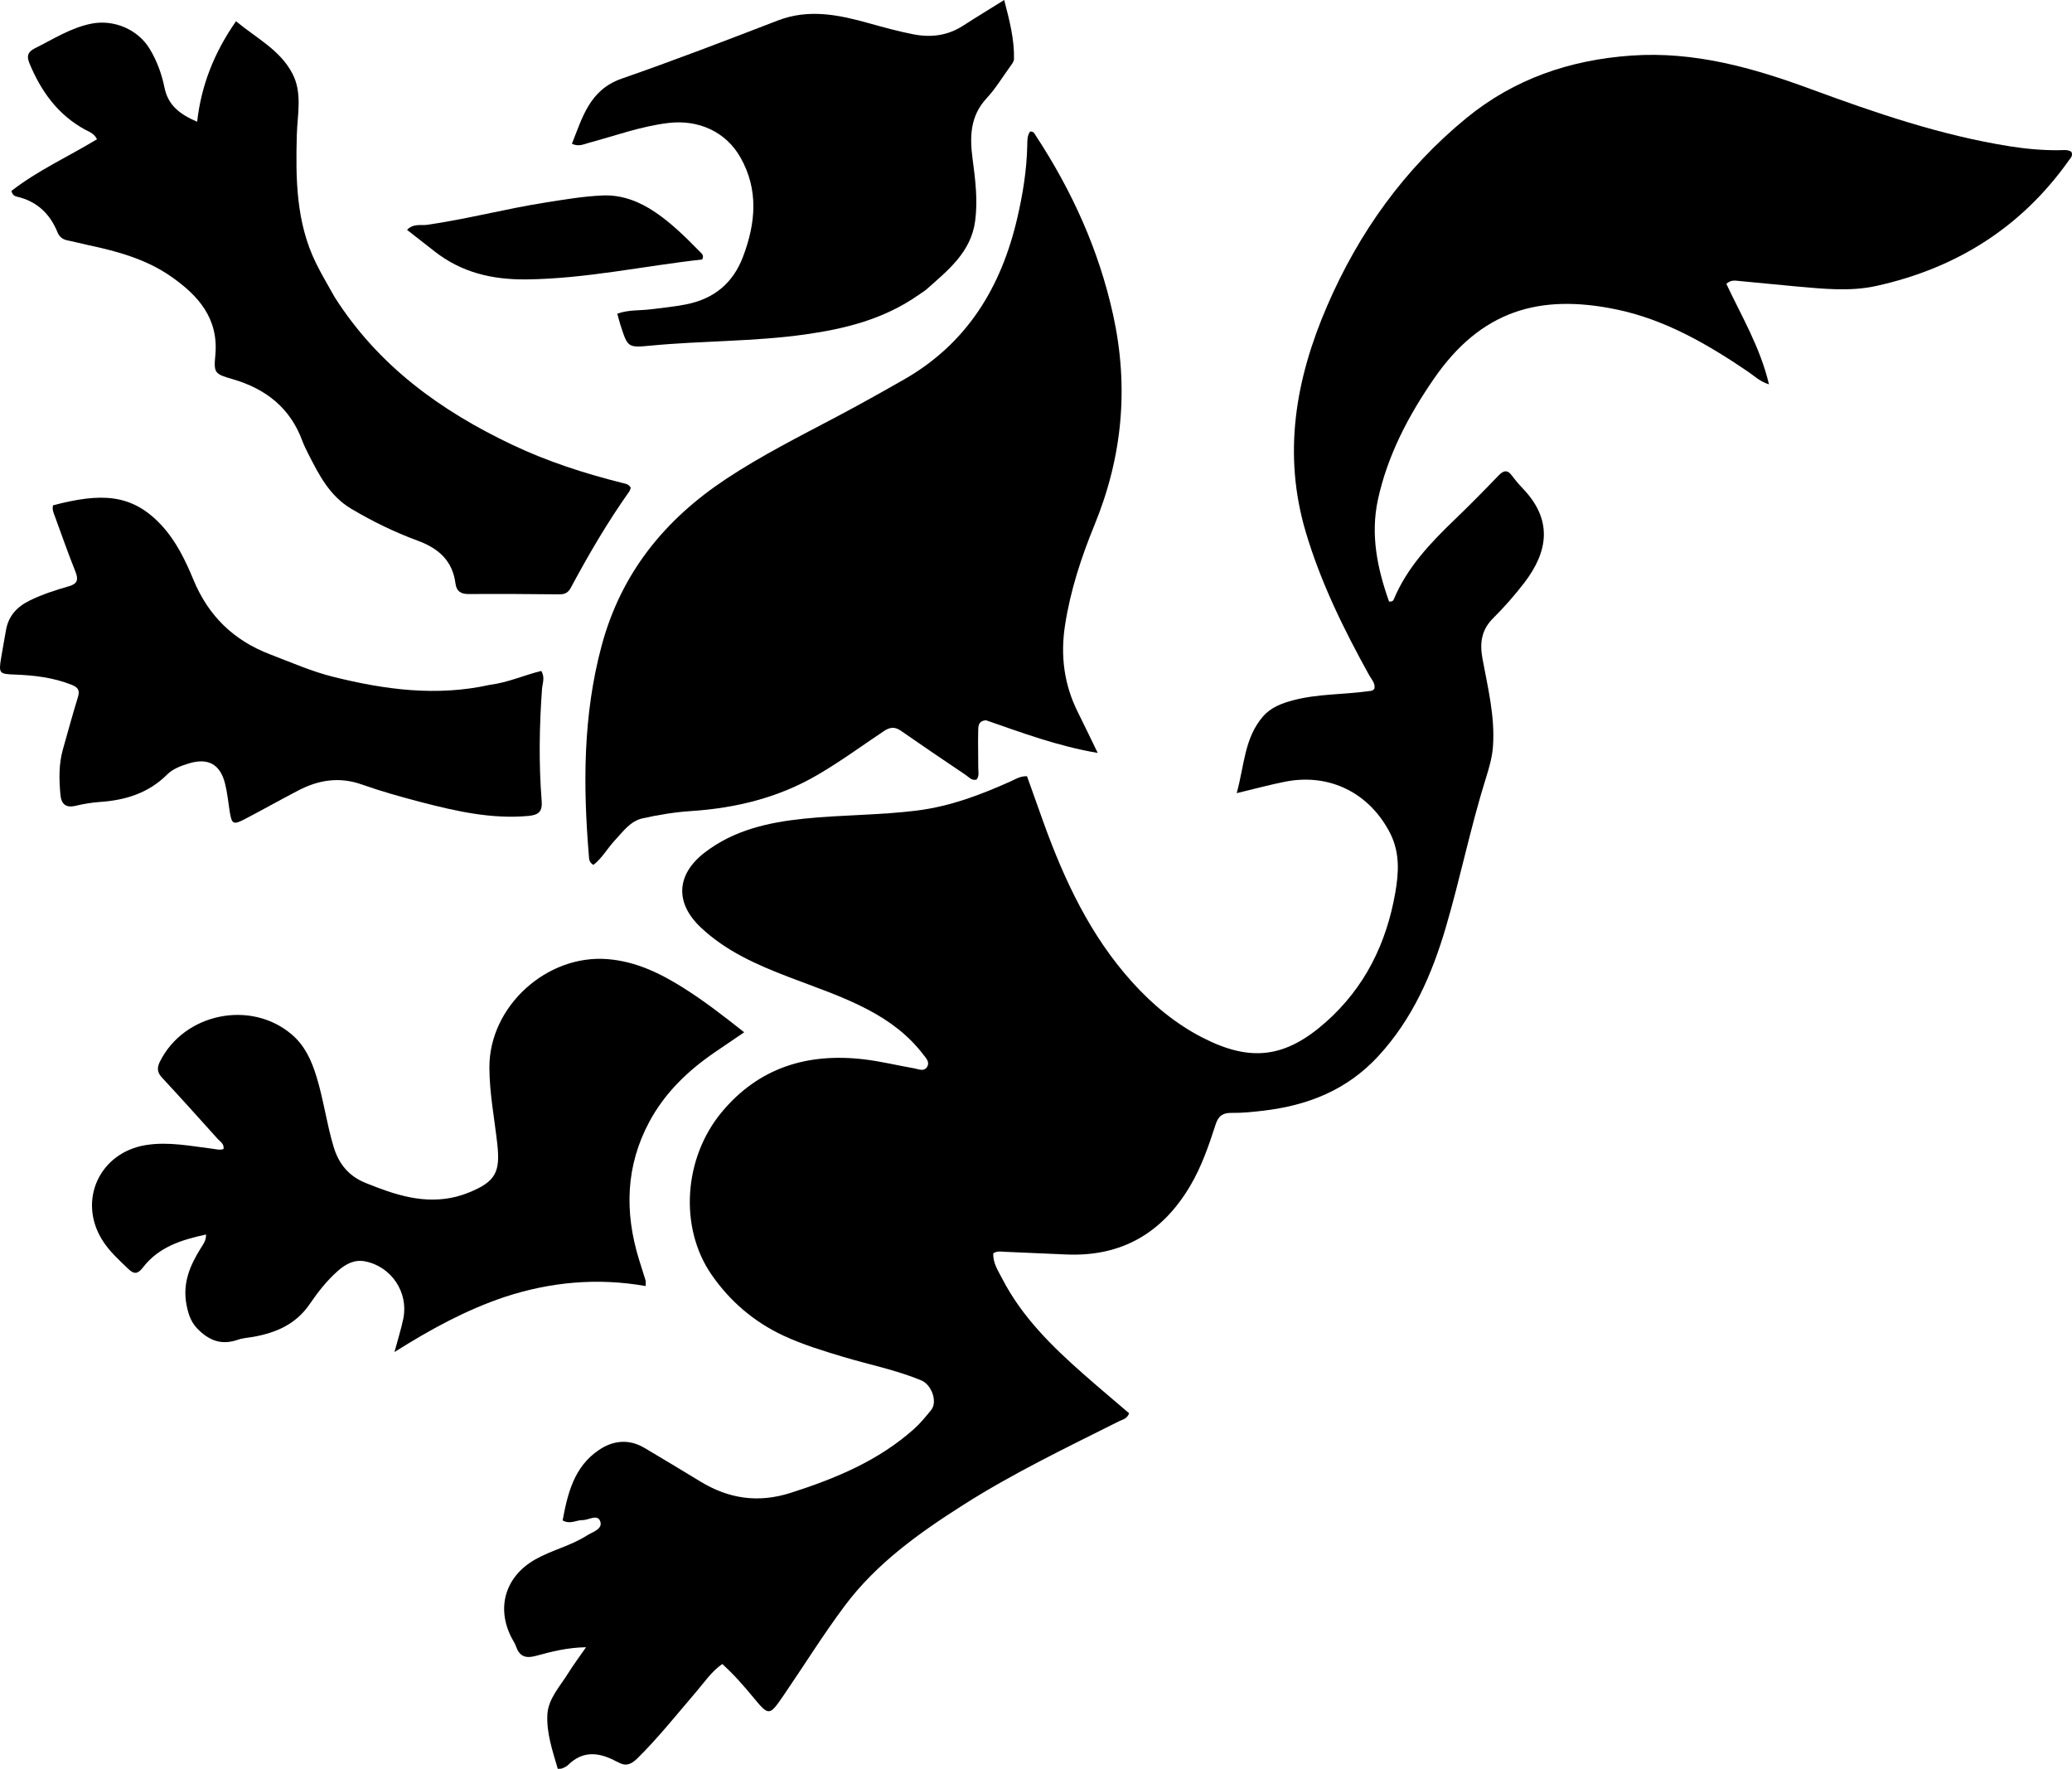
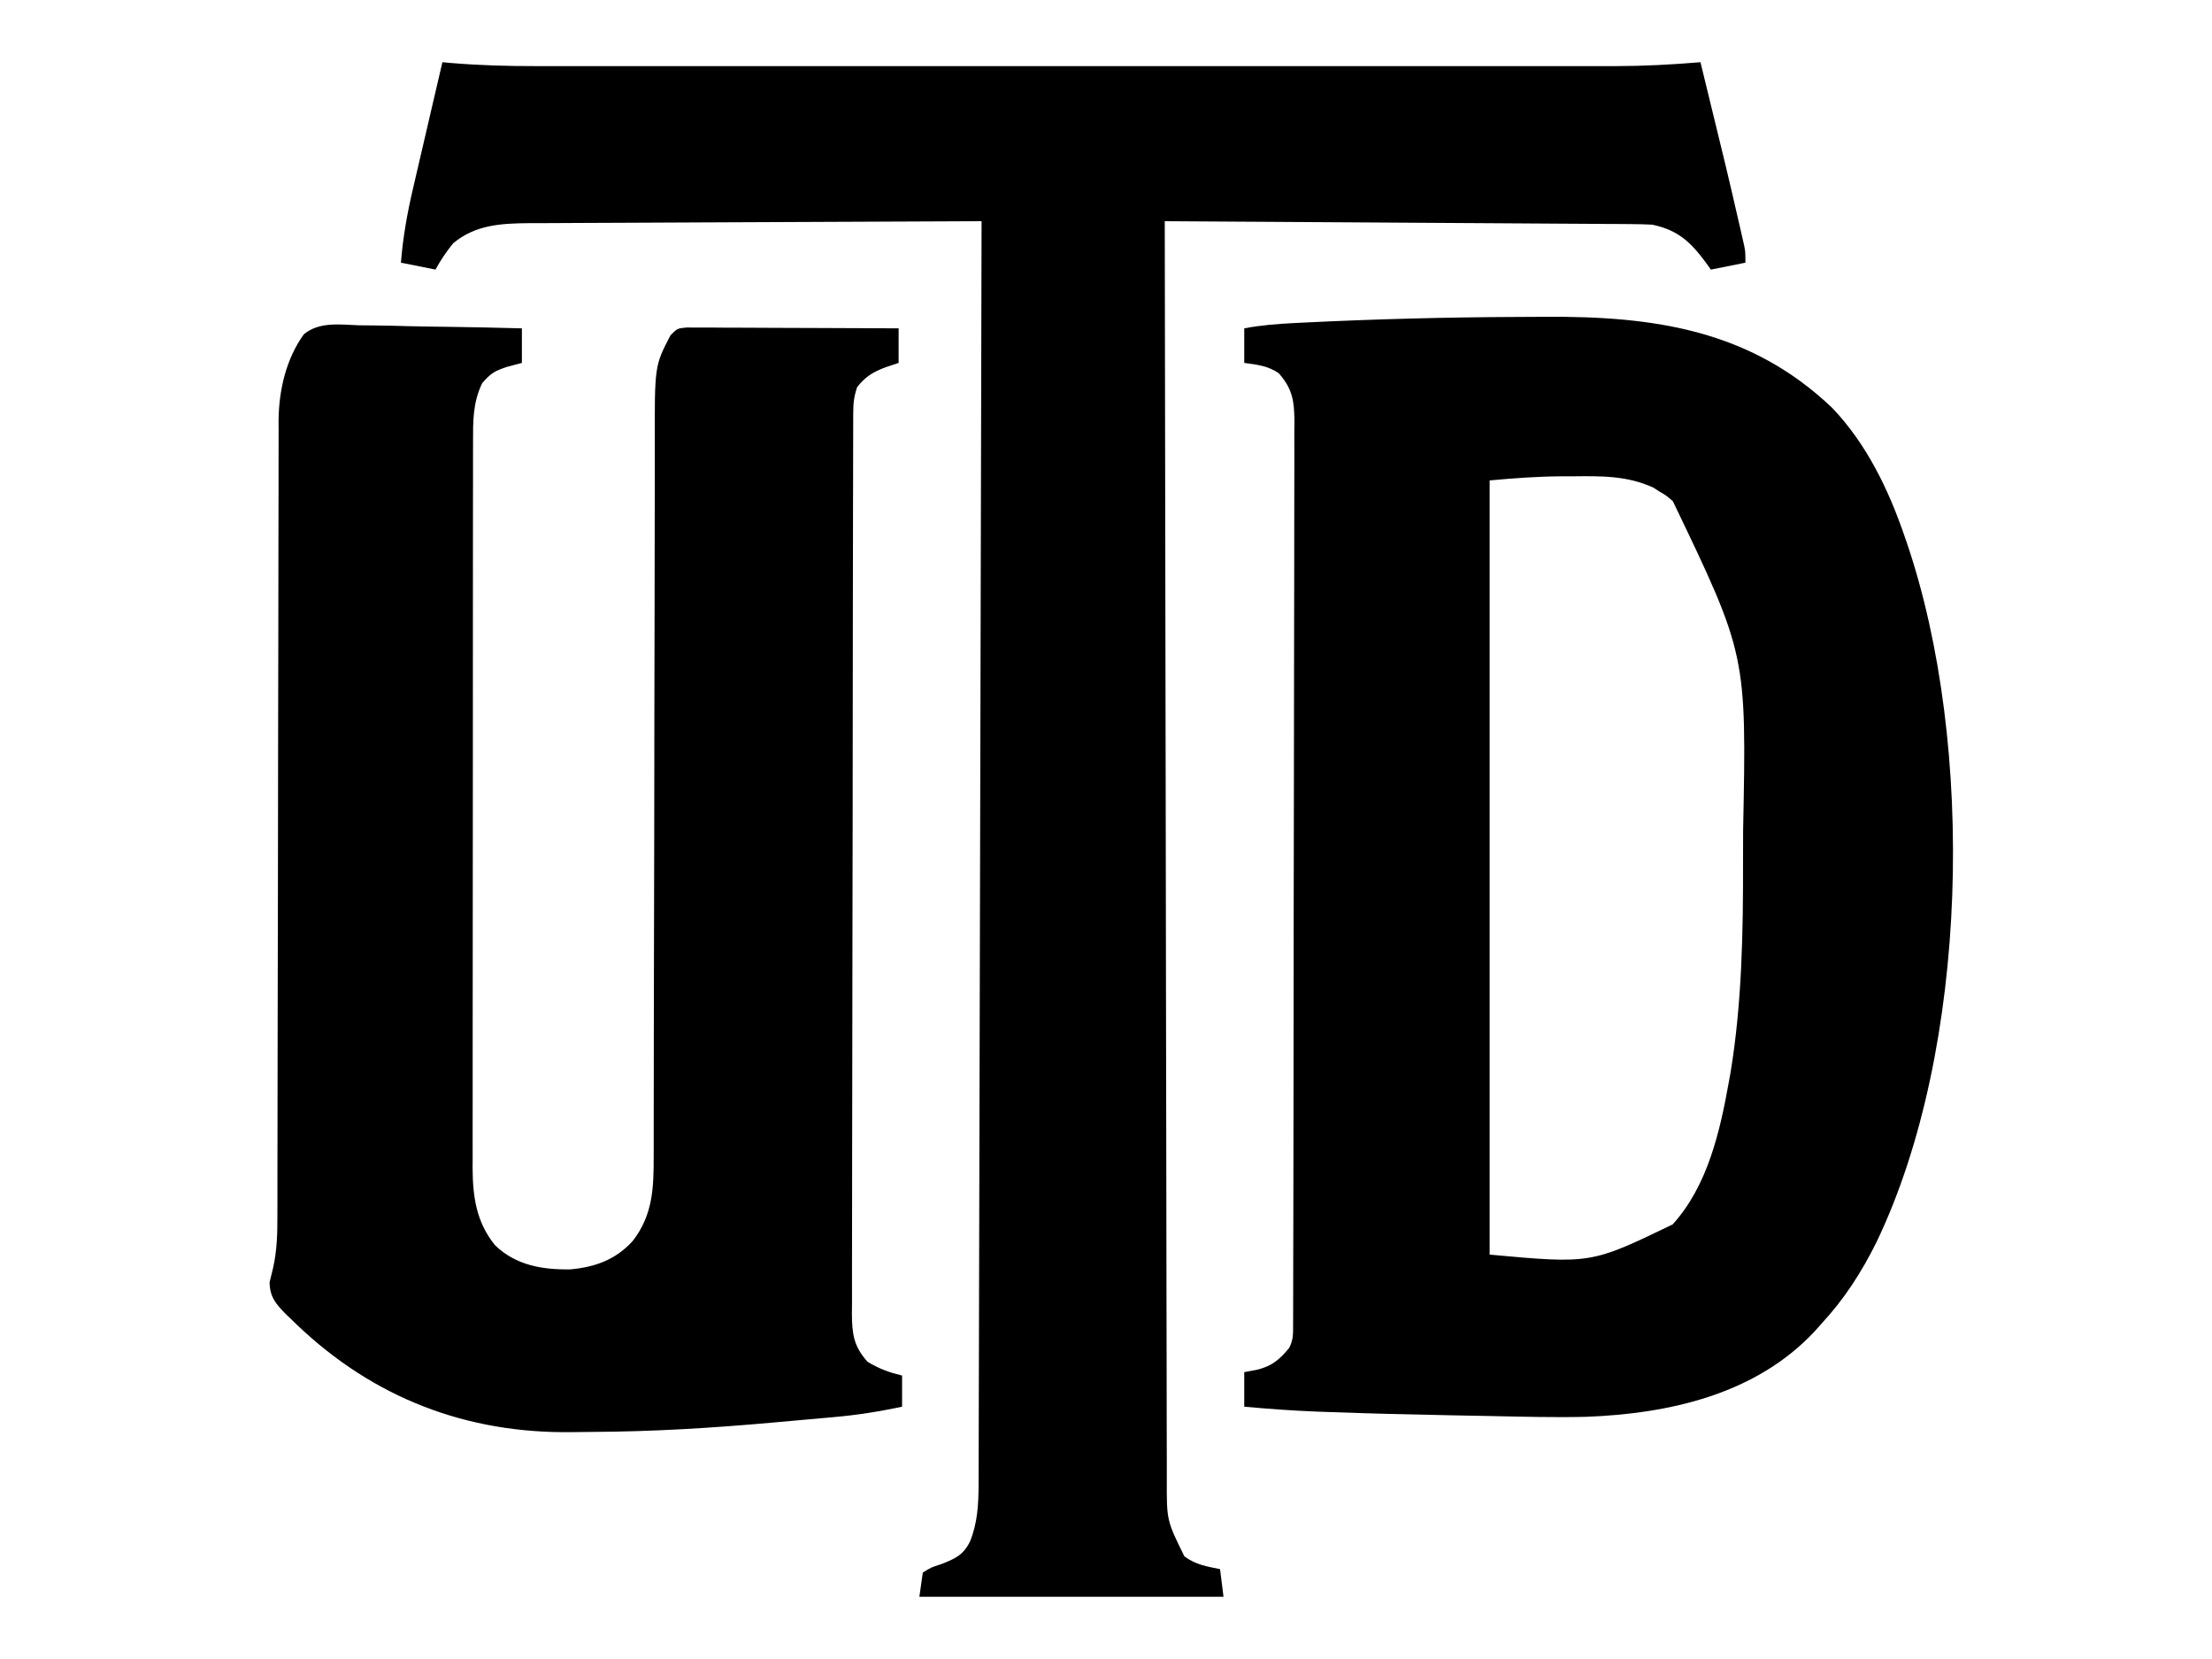
- <svg xmlns="http://www.w3.org/2000/svg" version="1.1" id="Layer_1" x="0px" y="0px" enable-background="new 0 0 1024 944" xml:space="preserve" viewBox="84.96 101.81 926.23 790.56">
-   <path fill="#000000" opacity="1" stroke="none" d=" M706.546,474.512   C697.272,456.153 679.255,447.255 659.422,451.176   C652.604,452.525 645.884,454.365 637.79,456.299   C641.201,444.065 641.181,431.795 649.444,422.137   C653.072,417.896 658.049,416.086 663.302,414.716   C674.19,411.878 685.447,412.293 696.476,410.738   C697.44,410.602 698.513,410.758 699.348,409.604   C699.859,407.207 698.053,405.462 696.965,403.497   C685.65,383.062 675.377,362.194 668.688,339.683   C658.274,304.633 664.088,271.235 678.225,238.53   C692.417,205.698 712.68,177.36 740.405,154.624   C761.865,137.026 786.854,128.541 814.372,126.639   C842.334,124.706 868.445,132.059 894.257,141.564   C923.327,152.268 952.619,162.321 983.368,167.195   C990.596,168.341 997.902,169.006 1005.251,168.947   C1007.192,168.932 1009.235,168.56 1010.891,169.629   C1011.746,171.419 1010.57,172.386 1009.845,173.412   C988.551,203.514 959.411,221.723 923.698,229.611   C911.881,232.221 899.826,230.864 887.882,229.823   C879.274,229.073 870.683,228.117 862.075,227.357   C860.491,227.217 858.735,226.823 856.672,228.666   C863.411,243.027 871.823,257.011 875.734,273.59   C871.595,272.305 869.129,269.796 866.335,267.899   C848.165,255.569 829.195,244.601 807.509,240.106   C773.07,232.968 746.958,240.664 725.997,271.018   C714.608,287.511 705.245,305.241 700.931,325.082   C697.5,340.861 700.689,356 705.892,370.648   C707.379,370.809 707.777,370.234 708.028,369.635   C713.975,355.449 724.254,344.601 735.122,334.156   C741.846,327.693 748.393,321.039 754.865,314.322   C757.121,311.98 758.812,311.667 760.854,314.411   C762.343,316.411 763.966,318.333 765.692,320.134   C779.026,334.047 777.231,348.105 766.308,362.329   C762.058,367.864 757.404,373.151 752.456,378.071   C747.147,383.349 746.37,389.198 747.67,396.232   C750.052,409.12 753.272,421.939 752.364,435.252   C752.02,440.301 750.592,445.097 749.112,449.833   C742.255,471.769 737.735,494.328 731.248,516.354   C725.032,537.461 716.38,557.205 701.15,573.769   C687.109,589.039 669.52,595.899 649.592,598.231   C644.968,598.772 640.296,599.276 635.656,599.195   C631.709,599.125 629.654,600.424 628.407,604.27   C625.327,613.767 622.093,623.233 616.954,631.899   C604.463,652.965 586.226,663.578 561.516,662.476   C552.375,662.069 543.234,661.653 534.092,661.284   C532.462,661.219 530.761,660.824 528.988,661.946   C528.738,666.235 531.157,669.772 533.009,673.36   C541.814,690.416 555.26,703.578 569.444,716.066   C576.159,721.978 583.017,727.726 589.713,733.464   C588.725,736.016 586.712,736.255 585.164,737.031   C561.635,748.829 537.88,760.222 515.622,774.365   C495.871,786.915 476.81,800.488 462.622,819.441   C452.949,832.362 444.421,846.136 435.29,859.465   C428.81,868.923 428.711,868.902 421.412,860.084   C417.272,855.083 413.018,850.205 407.83,845.516   C402.925,848.942 399.694,853.857 395.981,858.175   C387.405,868.15 379.243,878.462 369.841,887.729   C366.945,890.584 364.509,891.314 361.132,889.344   C360.99,889.261 360.813,889.238 360.668,889.159   C353.056,885.026 345.68,883.901 338.827,890.723   C338.147,891.4 337.132,891.773 336.224,892.177   C335.804,892.364 335.267,892.288 334.301,892.375   C331.994,884.437 329.219,876.425 329.644,868.165   C330.009,861.045 335.284,855.54 338.95,849.629   C341.288,845.86 343.971,842.305 346.94,838.018   C338.633,838.146 331.564,839.957 324.582,841.869   C320.058,843.107 317.218,842.242 315.656,837.694   C315.174,836.293 314.279,835.036 313.597,833.7   C306.686,820.169 310.938,806.317 324.219,798.78   C331.632,794.573 340.12,792.703 347.317,788.085   C349.854,786.457 354.484,785.253 353.296,781.797   C352.097,778.31 348.082,781.25 345.3,781.208   C342.547,781.166 339.902,783.247 336.468,781.345   C338.725,769.215 341.586,757.295 352.777,749.799   C359.122,745.549 366.149,744.835 373.072,748.946   C381.375,753.878 389.666,758.831 397.906,763.869   C410.687,771.683 423.874,773.685 438.507,768.993   C458.527,762.574 477.579,754.701 493.505,740.508   C496.4,737.928 498.79,734.952 501.203,732.003   C504.154,728.396 501.488,720.704 496.774,718.746   C485.508,714.066 473.526,711.734 461.898,708.239   C452.803,705.504 443.727,702.751 435.103,698.721   C421.951,692.575 411.204,683.326 403.047,671.531   C388.443,650.417 390.566,619.356 407.551,598.906   C424.14,578.932 445.918,572.329 471.031,575.249   C478.609,576.13 486.073,577.977 493.606,579.286   C495.616,579.635 498.097,580.971 499.485,578.485   C500.636,576.424 498.893,574.722 497.697,573.147   C491.115,564.486 482.621,558.157 473.09,553.12   C461.709,547.106 449.516,543.069 437.544,538.478   C423.35,533.035 409.487,526.954 398.203,516.293   C386.612,505.342 387.21,492.671 399.973,482.846   C413.014,472.808 428.371,469.367 444.279,467.713   C461.163,465.958 478.188,466.187 495.057,464.048   C509.791,462.18 523.426,457.008 536.833,450.996   C538.934,450.053 540.9,448.667 544.051,448.732   C546.473,455.517 548.948,462.52 551.472,469.506   C560.814,495.367 572.386,520.021 591.017,540.693   C600.11,550.781 610.499,559.425 622.643,565.628   C644.122,576.598 659.589,574.632 677.654,558.612   C695.057,543.181 704.733,523.482 708.685,500.773   C710.218,491.968 710.795,483.235 706.546,474.512  z" />
-   <path fill="#000000" opacity="1" stroke="none" d=" M525.724,423.725   C521.984,424.026 522.28,426.766 522.229,428.962   C522.104,434.291 522.303,439.627 522.26,444.959   C522.246,446.718 522.83,448.621 521.501,450.232   C519.316,450.834 518.088,449.135 516.653,448.169   C506.979,441.658 497.314,435.131 487.748,428.464   C485.004,426.552 482.848,426.712 480.091,428.555   C470.266,435.125 460.729,442.107 450.493,448.093   C432.952,458.35 413.916,462.982 393.884,464.3   C386.562,464.782 379.331,465.973 372.204,467.558   C366.717,468.777 363.509,473.444 359.872,477.326   C356.519,480.904 354.113,485.367 350.236,488.36   C348.204,487.243 348.304,485.551 348.19,484.185   C345.568,452.687 345.573,421.454 353.878,390.493   C362.599,357.979 382.049,334.044 409.605,315.817   C425.489,305.311 442.47,296.794 459.252,287.911   C469.269,282.61 479.15,277.081 488.993,271.466   C517.255,255.344 532.52,230.199 539.697,199.311   C542.188,188.59 543.951,177.781 544.167,166.741   C544.208,164.673 544.112,162.437 545.42,160.619   C547.083,160.399 547.503,161.706 548.095,162.608   C564.215,187.201 576.162,213.555 582.522,242.408   C589.629,274.646 586.779,305.791 574.264,336.335   C568.341,350.789 563.453,365.644 561.051,381.248   C558.952,394.885 560.606,407.734 566.757,420.054   C569.564,425.676 572.269,431.349 575.665,438.324   C557.679,435.268 541.939,429.32 525.724,423.725  z" />
-   <path fill="#000000" opacity="1" stroke="none" d=" M310.437,681.51   C293.024,687.374 277.368,695.97 261.293,706.082   C262.846,700.289 264.315,695.753 265.258,691.111   C267.641,679.388 259.889,667.853 248.169,665.56   C243.324,664.612 239.401,666.809 235.913,669.89   C231.007,674.223 226.993,679.409 223.341,684.734   C217.175,693.726 208.315,697.473 198.179,699.299   C195.887,699.712 193.492,699.826 191.319,700.582   C184.721,702.877 179.464,701.5 174.215,696.663   C170.598,693.331 169.348,689.982 168.401,685.304   C166.393,675.392 169.86,667.424 174.798,659.513   C175.816,657.882 177.141,656.271 177.062,653.555   C166.182,655.909 155.951,659.084 148.933,668.195   C146.545,671.295 144.932,671.448 142.274,668.895   C138.069,664.856 133.744,660.985 130.62,655.942   C119.609,638.164 129.584,616.847 150.226,613.574   C160.352,611.968 170.105,614.027 179.982,615.232   C181.616,615.431 183.217,615.938 184.887,615.356   C185.255,612.995 183.368,612.044 182.227,610.774   C173.99,601.604 165.745,592.439 157.355,583.41   C155.165,581.053 155.098,578.989 156.468,576.245   C167.259,554.636 197.087,548.503 215.432,564.199   C221.229,569.159 224.21,575.774 226.403,582.877   C229.595,593.213 230.969,603.975 234.087,614.356   C236.454,622.239 241.071,627.551 248.412,630.52   C261.466,635.798 274.713,640.301 289.128,636.596   C291.056,636.1 292.961,635.451 294.802,634.692   C306.482,629.877 308.649,625.661 307.267,613.159   C306.007,601.763 303.764,590.448 303.727,578.942   C303.637,551.554 329.433,528.236 356.674,530.487   C369.089,531.513 379.757,536.639 389.967,543.019   C399.387,548.904 408.188,555.692 417.63,563.168   C412.815,566.447 408.614,569.298 404.422,572.163   C392.43,580.357 382.157,590.259 375.239,603.145   C364.642,622.884 364.099,643.523 370.577,664.624   C371.554,667.804 372.596,670.964 373.564,674.147   C373.699,674.592 373.582,675.113 373.582,676.592   C352.196,672.833 331.279,674.665 310.437,681.51  z" />
-   <path fill="#000000" opacity="1" stroke="none" d=" M234.504,234.519   C254.039,265.295 281.974,285.423 313.981,300.613   C329.683,308.065 346.14,313.387 362.971,317.605   C364.413,317.967 365.959,318.063 366.911,319.779   C366.738,320.252 366.637,320.94 366.278,321.446   C356.527,335.191 348.044,349.708 340.102,364.547   C338.902,366.79 337.347,367.468 334.904,367.443   C321.407,367.301 307.908,367.208 294.412,367.313   C290.905,367.34 289.014,365.972 288.582,362.647   C287.249,352.401 281.065,346.91 271.639,343.443   C261.346,339.658 251.436,334.828 241.951,329.187   C232.375,323.492 227.596,314.173 222.834,304.785   C221.855,302.855 220.871,300.91 220.124,298.885   C214.658,284.061 203.766,275.558 188.889,271.253   C180.92,268.947 180.466,268.545 181.215,260.562   C182.758,244.129 173.59,233.901 161.539,225.47   C150.435,217.703 137.541,214.128 124.429,211.364   C121.341,210.714 118.293,209.868 115.196,209.265   C113.021,208.842 111.485,207.659 110.699,205.71   C107.298,197.276 101.421,191.75 92.439,189.679   C91.521,189.467 90.536,188.976 90.057,187.146   C101.733,178.05 115.496,171.796 128.311,164.058   C127.019,161.367 124.807,160.737 122.979,159.74   C110.806,153.095 103.299,142.594 98.122,130.096   C96.833,126.985 97.242,125.032 100.628,123.355   C108.819,119.298 116.527,114.258 125.703,112.405   C135.83,110.36 146.628,114.924 151.923,123.725   C155.137,129.066 157.277,134.943 158.483,140.926   C160.11,148.99 165.437,152.914 173.089,156.221   C174.93,139.906 180.695,125.315 190.463,111.302   C199.508,118.833 210.065,124.031 215.633,134.617   C220.24,143.375 217.889,152.912 217.641,162.152   C217.114,181.722 217.295,201.183 226.169,219.316   C228.654,224.394 231.58,229.256 234.504,234.519  z" />
-   <path fill="#000000" opacity="1" stroke="none" d=" M495.568,233.637   C480.121,244.475 462.762,248.769 444.818,251.293   C421.882,254.521 398.673,254.075 375.656,256.296   C365.595,257.266 365.566,257.065 362.34,247.135   C361.835,245.581 361.454,243.988 360.903,242.007   C365.958,240.181 371.008,240.669 375.857,240.05   C381.131,239.376 386.413,238.89 391.647,237.852   C404.105,235.381 412.616,228.448 417.136,216.475   C422.789,201.502 424.144,186.64 415.956,172.174   C409.384,160.563 397.037,155.178 383.778,156.769   C371.432,158.25 359.866,162.509 347.995,165.706   C345.824,166.291 343.654,167.482 340.618,166.069   C345.359,154.197 348.529,141.938 362.915,136.938   C386.336,128.798 409.502,119.904 432.641,110.979   C446.65,105.576 460.153,108.473 473.721,112.281   C480.131,114.08 486.537,115.82 493.082,117.115   C501.135,118.708 508.575,117.76 515.544,113.259   C521.373,109.494 527.31,105.896 533.856,101.815   C536.233,110.942 538.439,119.374 538.235,128.218   C538.208,129.392 537.174,130.623 536.41,131.686   C533.01,136.418 529.945,141.478 526.004,145.716   C518.606,153.669 518.414,162.915 519.717,172.755   C520.94,181.985 522.12,191.246 520.875,200.583   C519.008,214.581 508.707,222.61 499.129,231.128   C498.141,232.007 496.954,232.664 495.568,233.637  z" />
-   <path fill="#000000" opacity="1" stroke="none" d=" M304.009,407.875   C312.181,406.833 319.346,403.505 326.932,401.681   C328.702,404.631 327.419,407.293 327.241,409.802   C326.057,426.438 325.769,443.073 327.095,459.702   C327.467,464.362 325.938,466.051 321.125,466.484   C304.721,467.959 289.034,464.422 273.415,460.365   C264.403,458.024 255.406,455.499 246.633,452.404   C236.587,448.861 227.301,450.405 218.238,455.133   C210.27,459.29 202.433,463.699 194.467,467.861   C189.161,470.633 188.532,470.209 187.592,464.197   C186.95,460.092 186.561,455.916 185.532,451.907   C183.319,443.276 177.91,440.42 169.369,443.016   C165.832,444.091 162.213,445.439 159.656,447.988   C151.268,456.352 140.959,459.467 129.542,460.244   C125.909,460.491 122.264,461.116 118.717,461.96   C114.365,462.995 112.351,461.117 111.98,457.091   C111.353,450.277 111.182,443.455 113.068,436.769   C115.28,428.928 117.431,421.066 119.822,413.28   C120.703,410.412 119.887,409.05 117.211,407.966   C108.891,404.596 100.176,403.602 91.33,403.289   C84.746,403.057 84.367,402.695 85.381,396.33   C86.06,392.066 86.899,387.826 87.614,383.567   C88.702,377.08 92.589,372.946 98.363,370.142   C103.939,367.434 109.795,365.531 115.71,363.846   C119.664,362.719 120.089,360.827 118.66,357.253   C115.448,349.221 112.586,341.048 109.614,332.921   C108.994,331.226 108.137,329.543 108.681,327.639   C129.743,322.187 143.841,322.026 157.389,336.833   C163.743,343.776 167.859,352.297 171.421,360.906   C178.113,377.078 189.394,388.061 205.785,394.302   C215.12,397.857 224.295,401.919 233.984,404.327   C256.916,410.026 280.055,413.205 304.009,407.875  z" />
-   <path fill="#000000" opacity="1" stroke="none" d=" M398.834,217.781   C372.42,220.725 346.675,226.411 320.224,226.684   C304.924,226.841 291.252,223.603 279.183,214.13   C275.171,210.981 271.145,207.85 266.909,204.541   C269.859,201.556 273.116,202.687 275.873,202.292   C293.666,199.743 311.06,195.11 328.797,192.329   C337.328,190.992 345.905,189.51 354.505,189.166   C362.977,188.827 370.841,191.878 377.904,196.678   C385.248,201.669 391.522,207.88 397.702,214.189   C398.588,215.093 399.861,215.937 398.834,217.781  z" />
+ <svg xmlns="http://www.w3.org/2000/svg" version="1.1" width="640" height="480">
+   <path d="M0 0 C2.559 -0.009 5.118 -0.023 7.676 -0.042 C39.073 -0.25 67.069 3.721 90.773 26.345 C100.663 36.723 107.015 49.869 111.628 63.299 C111.85 63.934 112.071 64.57 112.299 65.225 C132.234 123.756 130.401 211.741 103.562 267.681 C99.204 276.431 94.294 284.083 87.628 291.299 C86.982 292.024 86.337 292.75 85.671 293.498 C68.579 311.774 43.542 317.321 19.521 318.229 C10.323 318.451 1.115 318.192 -8.082 318.002 C-11.837 317.924 -15.593 317.857 -19.348 317.791 C-31.391 317.569 -43.429 317.267 -55.465 316.822 C-56.491 316.785 -57.517 316.748 -58.574 316.71 C-65.526 316.436 -72.442 315.928 -79.372 315.299 C-79.372 311.999 -79.372 308.699 -79.372 305.299 C-78.155 305.072 -76.938 304.845 -75.684 304.611 C-71.404 303.556 -69.203 301.731 -66.372 298.299 C-65.179 295.913 -65.243 294.454 -65.238 291.79 C-65.231 290.358 -65.231 290.358 -65.224 288.897 C-65.224 287.841 -65.224 286.785 -65.225 285.696 C-65.221 284.58 -65.217 283.464 -65.213 282.313 C-65.202 278.547 -65.199 274.781 -65.195 271.014 C-65.188 268.324 -65.182 265.634 -65.175 262.944 C-65.155 254.853 -65.145 246.762 -65.136 238.671 C-65.132 234.862 -65.126 231.053 -65.121 227.245 C-65.104 214.586 -65.09 201.928 -65.082 189.27 C-65.08 185.984 -65.079 182.698 -65.077 179.412 C-65.076 178.595 -65.076 177.778 -65.075 176.937 C-65.067 163.704 -65.041 150.471 -65.009 137.239 C-64.976 123.658 -64.958 110.077 -64.955 96.497 C-64.953 88.87 -64.944 81.243 -64.918 73.615 C-64.897 67.12 -64.888 60.625 -64.898 54.13 C-64.903 50.816 -64.899 47.502 -64.881 44.188 C-64.864 40.594 -64.871 37.002 -64.884 33.409 C-64.873 32.361 -64.862 31.314 -64.851 30.235 C-64.904 24.276 -65.402 20.841 -69.372 16.299 C-72.448 14.145 -75.691 13.8 -79.372 13.299 C-79.372 9.999 -79.372 6.699 -79.372 3.299 C-74.525 2.381 -69.716 2.004 -64.798 1.763 C-63.945 1.72 -63.093 1.677 -62.214 1.632 C-41.481 0.616 -20.758 0.072 0 0 Z M-8.372 47.299 C-8.372 121.219 -8.372 195.139 -8.372 271.299 C20.935 273.977 20.935 273.977 44.566 262.568 C54.743 251.37 58.28 235.633 60.878 221.111 C61.029 220.277 61.18 219.444 61.336 218.585 C64.66 198.309 64.979 177.858 64.944 157.366 C64.939 154.451 64.946 151.537 64.964 148.622 C65.978 97.743 65.978 97.743 44.628 53.299 C42.751 51.68 42.751 51.68 40.816 50.549 C40.211 50.162 39.607 49.775 38.984 49.377 C31.411 45.91 23.997 46.022 15.816 46.111 C14.704 46.112 13.592 46.112 12.447 46.113 C5.397 46.15 -1.288 46.655 -8.372 47.299 Z " fill="#1" transform="translate(439.3717,91.70145)" />
+   <path d="M0 0 C1.159 0.106 1.159 0.106 2.342 0.214 C10.667 0.922 18.911 1.142 27.263 1.127 C28.654 1.128 30.046 1.13 31.437 1.132 C35.223 1.136 39.009 1.134 42.795 1.131 C46.892 1.128 50.99 1.132 55.087 1.135 C63.1 1.139 71.113 1.138 79.125 1.135 C85.641 1.133 92.158 1.133 98.674 1.134 C100.068 1.134 100.068 1.134 101.49 1.134 C103.379 1.135 105.267 1.135 107.156 1.135 C124.842 1.138 142.528 1.135 160.214 1.129 C175.368 1.125 190.522 1.126 205.676 1.13 C223.3 1.136 240.924 1.138 258.547 1.135 C260.429 1.134 262.311 1.134 264.193 1.134 C265.581 1.134 265.581 1.134 266.998 1.133 C273.501 1.132 280.003 1.134 286.506 1.136 C294.439 1.139 302.371 1.138 310.304 1.133 C314.346 1.13 318.388 1.129 322.431 1.133 C326.14 1.136 329.849 1.134 333.558 1.129 C335.516 1.127 337.475 1.13 339.433 1.134 C347.669 1.116 355.793 0.688 364 0 C371.877 32.25 371.877 32.25 375 45.875 C375.207 46.77 375.414 47.665 375.628 48.586 C375.905 49.808 375.905 49.808 376.188 51.055 C376.346 51.751 376.505 52.447 376.668 53.164 C377 55 377 55 377 58 C373.7 58.66 370.4 59.32 367 60 C366.564 59.385 366.129 58.77 365.68 58.137 C361.231 52.1 357.512 48.535 350 47 C348.057 46.9 346.111 46.854 344.166 46.842 C342.974 46.832 341.782 46.822 340.554 46.812 C339.25 46.806 337.946 46.801 336.603 46.795 C335.213 46.785 333.823 46.775 332.433 46.765 C328.663 46.738 324.893 46.717 321.122 46.697 C317.181 46.675 313.24 46.647 309.299 46.621 C301.837 46.571 294.375 46.526 286.913 46.483 C278.417 46.433 269.922 46.378 261.426 46.323 C243.951 46.209 226.475 46.102 209 46 C209.059 93.908 209.133 141.817 209.229 189.725 C209.24 195.379 209.251 201.033 209.262 206.687 C209.266 208.376 209.266 208.376 209.269 210.098 C209.305 228.332 209.329 246.566 209.35 264.801 C209.372 283.506 209.405 302.211 209.449 320.916 C209.475 332.461 209.493 344.006 209.499 355.552 C209.505 363.465 209.521 371.378 209.546 379.292 C209.56 383.859 209.569 388.427 209.565 392.995 C209.562 397.177 209.572 401.358 209.593 405.54 C209.599 407.053 209.599 408.566 209.593 410.079 C209.549 421.897 209.549 421.897 214.688 432.312 C217.973 434.71 221.022 435.204 225 436 C225.33 438.64 225.66 441.28 226 444 C196.96 444 167.92 444 138 444 C138.33 441.69 138.66 439.38 139 437 C141.363 435.504 141.363 435.504 144.312 434.562 C148.337 432.976 150.641 431.987 152.625 428.062 C154.832 422.742 155.125 417.15 155.139 411.452 C155.144 410.144 155.15 408.837 155.155 407.489 C155.156 406.045 155.157 404.6 155.158 403.156 C155.163 401.616 155.168 400.077 155.173 398.537 C155.187 394.309 155.194 390.081 155.201 385.854 C155.209 381.293 155.222 376.733 155.235 372.173 C155.257 364.273 155.275 356.373 155.291 348.473 C155.314 337.051 155.342 325.628 155.371 314.206 C155.419 295.675 155.462 277.143 155.503 258.612 C155.542 240.61 155.583 222.608 155.628 204.606 C155.632 202.942 155.632 202.942 155.636 201.244 C155.65 195.677 155.663 190.111 155.677 184.544 C155.791 138.363 155.898 92.181 156 46 C137.771 46.061 119.543 46.138 101.314 46.236 C92.85 46.281 84.385 46.32 75.921 46.346 C68.541 46.369 61.16 46.403 53.78 46.449 C49.875 46.473 45.97 46.491 42.064 46.498 C38.383 46.504 34.702 46.524 31.021 46.554 C29.036 46.567 27.052 46.565 25.068 46.563 C16.896 46.649 9.61 47.018 3.125 52.375 C1.143 54.823 -0.499 57.234 -2 60 C-5.3 59.34 -8.6 58.68 -12 58 C-11.41 50.645 -10.188 43.699 -8.496 36.523 C-8.253 35.472 -8.011 34.421 -7.761 33.338 C-6.992 30.015 -6.215 26.695 -5.438 23.375 C-4.912 21.108 -4.386 18.841 -3.861 16.574 C-2.581 11.048 -1.293 5.523 0 0 Z " fill="#1" transform="translate(128,18)" />
+   <path d="M0 0 C1.359 0.017 2.718 0.03 4.077 0.039 C7.64 0.073 11.199 0.161 14.76 0.261 C18.399 0.353 22.039 0.394 25.68 0.439 C32.811 0.536 39.941 0.689 47.07 0.879 C47.07 4.179 47.07 7.479 47.07 10.879 C44.967 11.436 44.967 11.436 42.82 12.004 C39.235 13.199 38.145 13.793 35.57 16.754 C32.838 22.446 32.925 27.807 32.937 33.999 C32.933 35.381 32.933 35.381 32.93 36.79 C32.923 39.876 32.924 42.963 32.925 46.05 C32.922 48.263 32.919 50.475 32.915 52.688 C32.906 58.7 32.904 64.713 32.903 70.725 C32.902 75.745 32.898 80.765 32.895 85.785 C32.887 96.953 32.884 108.121 32.885 119.289 C32.885 120.294 32.885 120.294 32.885 121.319 C32.885 122.325 32.885 122.325 32.885 123.352 C32.886 134.216 32.876 145.079 32.862 155.943 C32.847 167.107 32.841 178.27 32.841 189.434 C32.842 195.698 32.839 201.962 32.828 208.226 C32.819 214.119 32.819 220.012 32.826 225.906 C32.827 228.066 32.824 230.226 32.818 232.387 C32.811 235.341 32.815 238.296 32.823 241.25 C32.818 242.1 32.813 242.95 32.807 243.825 C32.856 252.211 33.904 259.527 39.289 266.152 C45.31 271.988 52.977 273.267 61.059 273.148 C68.28 272.502 74.193 270.351 79.133 264.941 C84.987 257.382 85.22 249.551 85.202 240.317 C85.204 239.36 85.206 238.404 85.208 237.419 C85.214 234.218 85.213 231.017 85.212 227.816 C85.215 225.519 85.219 223.223 85.223 220.926 C85.231 215.981 85.236 211.036 85.239 206.09 C85.245 198.265 85.261 190.44 85.28 182.614 C85.287 179.934 85.293 177.253 85.299 174.572 C85.301 173.903 85.302 173.233 85.304 172.542 C85.322 164.923 85.338 157.303 85.353 149.683 C85.355 148.638 85.355 148.638 85.357 147.573 C85.379 136.3 85.39 125.028 85.398 113.756 C85.406 102.166 85.429 90.576 85.466 78.987 C85.485 72.486 85.498 65.986 85.493 59.485 C85.488 53.367 85.502 47.249 85.53 41.131 C85.537 38.891 85.537 36.651 85.53 34.412 C85.464 11.716 85.464 11.716 90.07 2.879 C92.07 0.879 92.07 0.879 94.741 0.638 C95.873 0.643 97.006 0.647 98.172 0.652 C99.454 0.652 100.735 0.652 102.055 0.652 C103.458 0.663 104.862 0.673 106.266 0.684 C107.698 0.687 109.13 0.69 110.562 0.692 C114.333 0.7 118.104 0.719 121.876 0.742 C125.723 0.762 129.57 0.771 133.418 0.781 C140.969 0.803 148.52 0.837 156.07 0.879 C156.07 4.179 156.07 7.479 156.07 10.879 C154.833 11.291 153.595 11.704 152.32 12.129 C148.76 13.465 146.457 14.823 144.07 17.879 C143.116 20.742 142.943 22.523 142.936 25.495 C142.929 26.925 142.929 26.925 142.923 28.383 C142.923 29.433 142.923 30.482 142.923 31.563 C142.919 32.677 142.916 33.79 142.912 34.937 C142.901 38.686 142.897 42.435 142.893 46.185 C142.887 48.865 142.88 51.545 142.873 54.226 C142.854 62.282 142.844 70.339 142.835 78.396 C142.83 82.189 142.825 85.982 142.82 89.776 C142.803 102.383 142.788 114.991 142.781 127.599 C142.779 130.87 142.777 134.142 142.775 137.414 C142.775 138.227 142.774 139.04 142.774 139.878 C142.765 153.056 142.74 166.233 142.708 179.411 C142.675 192.938 142.656 206.464 142.653 219.99 C142.651 227.586 142.642 235.182 142.617 242.778 C142.595 249.245 142.587 255.713 142.597 262.181 C142.601 265.481 142.597 268.781 142.58 272.081 C142.562 275.658 142.569 279.236 142.583 282.813 C142.572 283.856 142.561 284.899 142.549 285.973 C142.602 291.913 143.064 295.381 147.07 299.879 C150.462 301.928 153.212 302.914 157.07 303.879 C157.07 306.849 157.07 309.819 157.07 312.879 C150.395 314.306 143.863 315.327 137.066 315.914 C136.144 315.998 135.222 316.081 134.272 316.167 C132.332 316.342 130.392 316.514 128.451 316.684 C125.539 316.939 122.628 317.202 119.717 317.467 C102.25 319.039 84.892 320.098 67.35 320.174 C65.497 320.186 63.644 320.206 61.791 320.236 C31.163 320.719 4.248 310.432 -18.058 289.143 C-18.861 288.363 -18.861 288.363 -19.68 287.566 C-20.193 287.075 -20.707 286.584 -21.237 286.077 C-24.179 283.116 -25.857 281.1 -25.93 276.879 C-25.624 275.535 -25.294 274.196 -24.949 272.862 C-23.768 267.685 -23.649 262.741 -23.671 257.449 C-23.668 256.436 -23.664 255.422 -23.66 254.378 C-23.65 251.002 -23.654 247.626 -23.658 244.25 C-23.654 241.822 -23.649 239.393 -23.643 236.965 C-23.631 231.745 -23.625 226.525 -23.625 221.304 C-23.623 213.746 -23.608 206.188 -23.589 198.63 C-23.558 186.35 -23.534 174.071 -23.516 161.792 C-23.515 161.058 -23.514 160.324 -23.513 159.568 C-23.501 151.38 -23.491 143.192 -23.483 135.004 C-23.48 132.035 -23.477 129.065 -23.473 126.096 C-23.473 125.363 -23.472 124.63 -23.471 123.875 C-23.458 111.642 -23.433 99.408 -23.4 87.174 C-23.379 79.638 -23.369 72.102 -23.372 64.566 C-23.373 58.788 -23.359 53.011 -23.339 47.233 C-23.333 44.868 -23.333 42.504 -23.338 40.139 C-23.344 36.904 -23.332 33.67 -23.315 30.436 C-23.321 29.506 -23.327 28.577 -23.334 27.619 C-23.252 18.839 -21.214 9.82 -16.019 2.591 C-11.49 -1.12 -5.559 -0.198 0 0 Z " fill="#1" transform="translate(103.9297,94.12109)" />
</svg>
